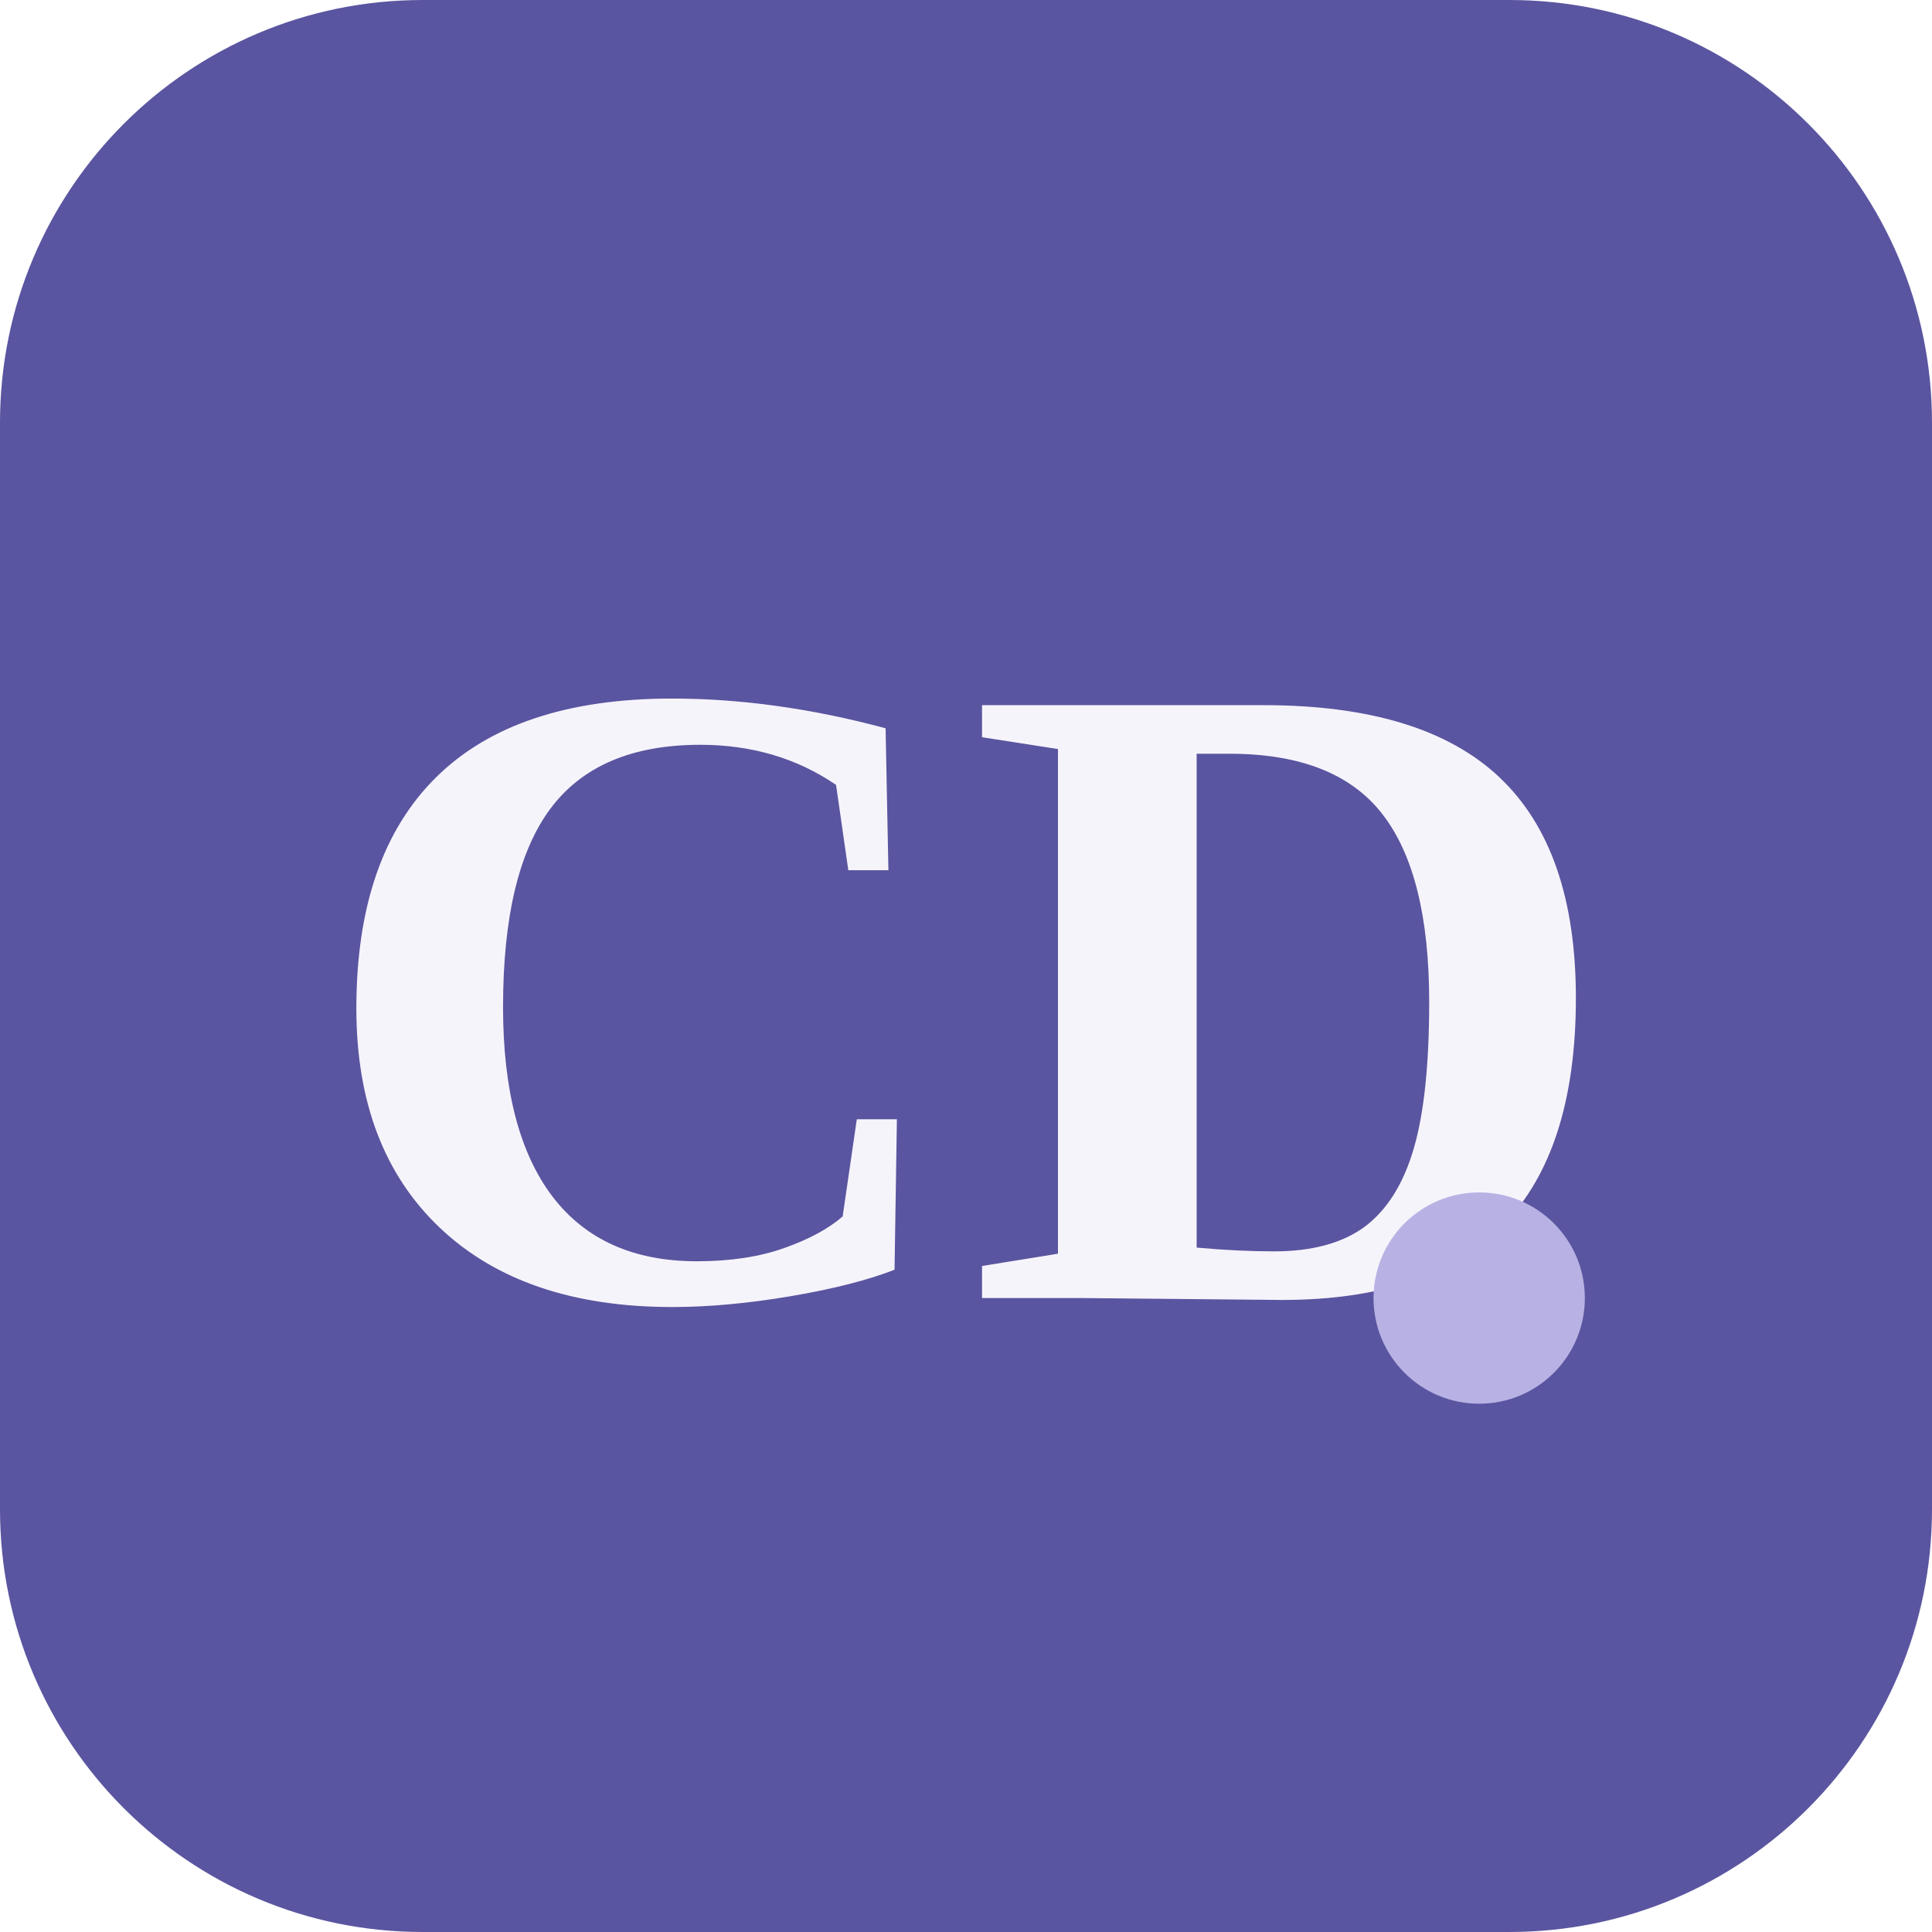
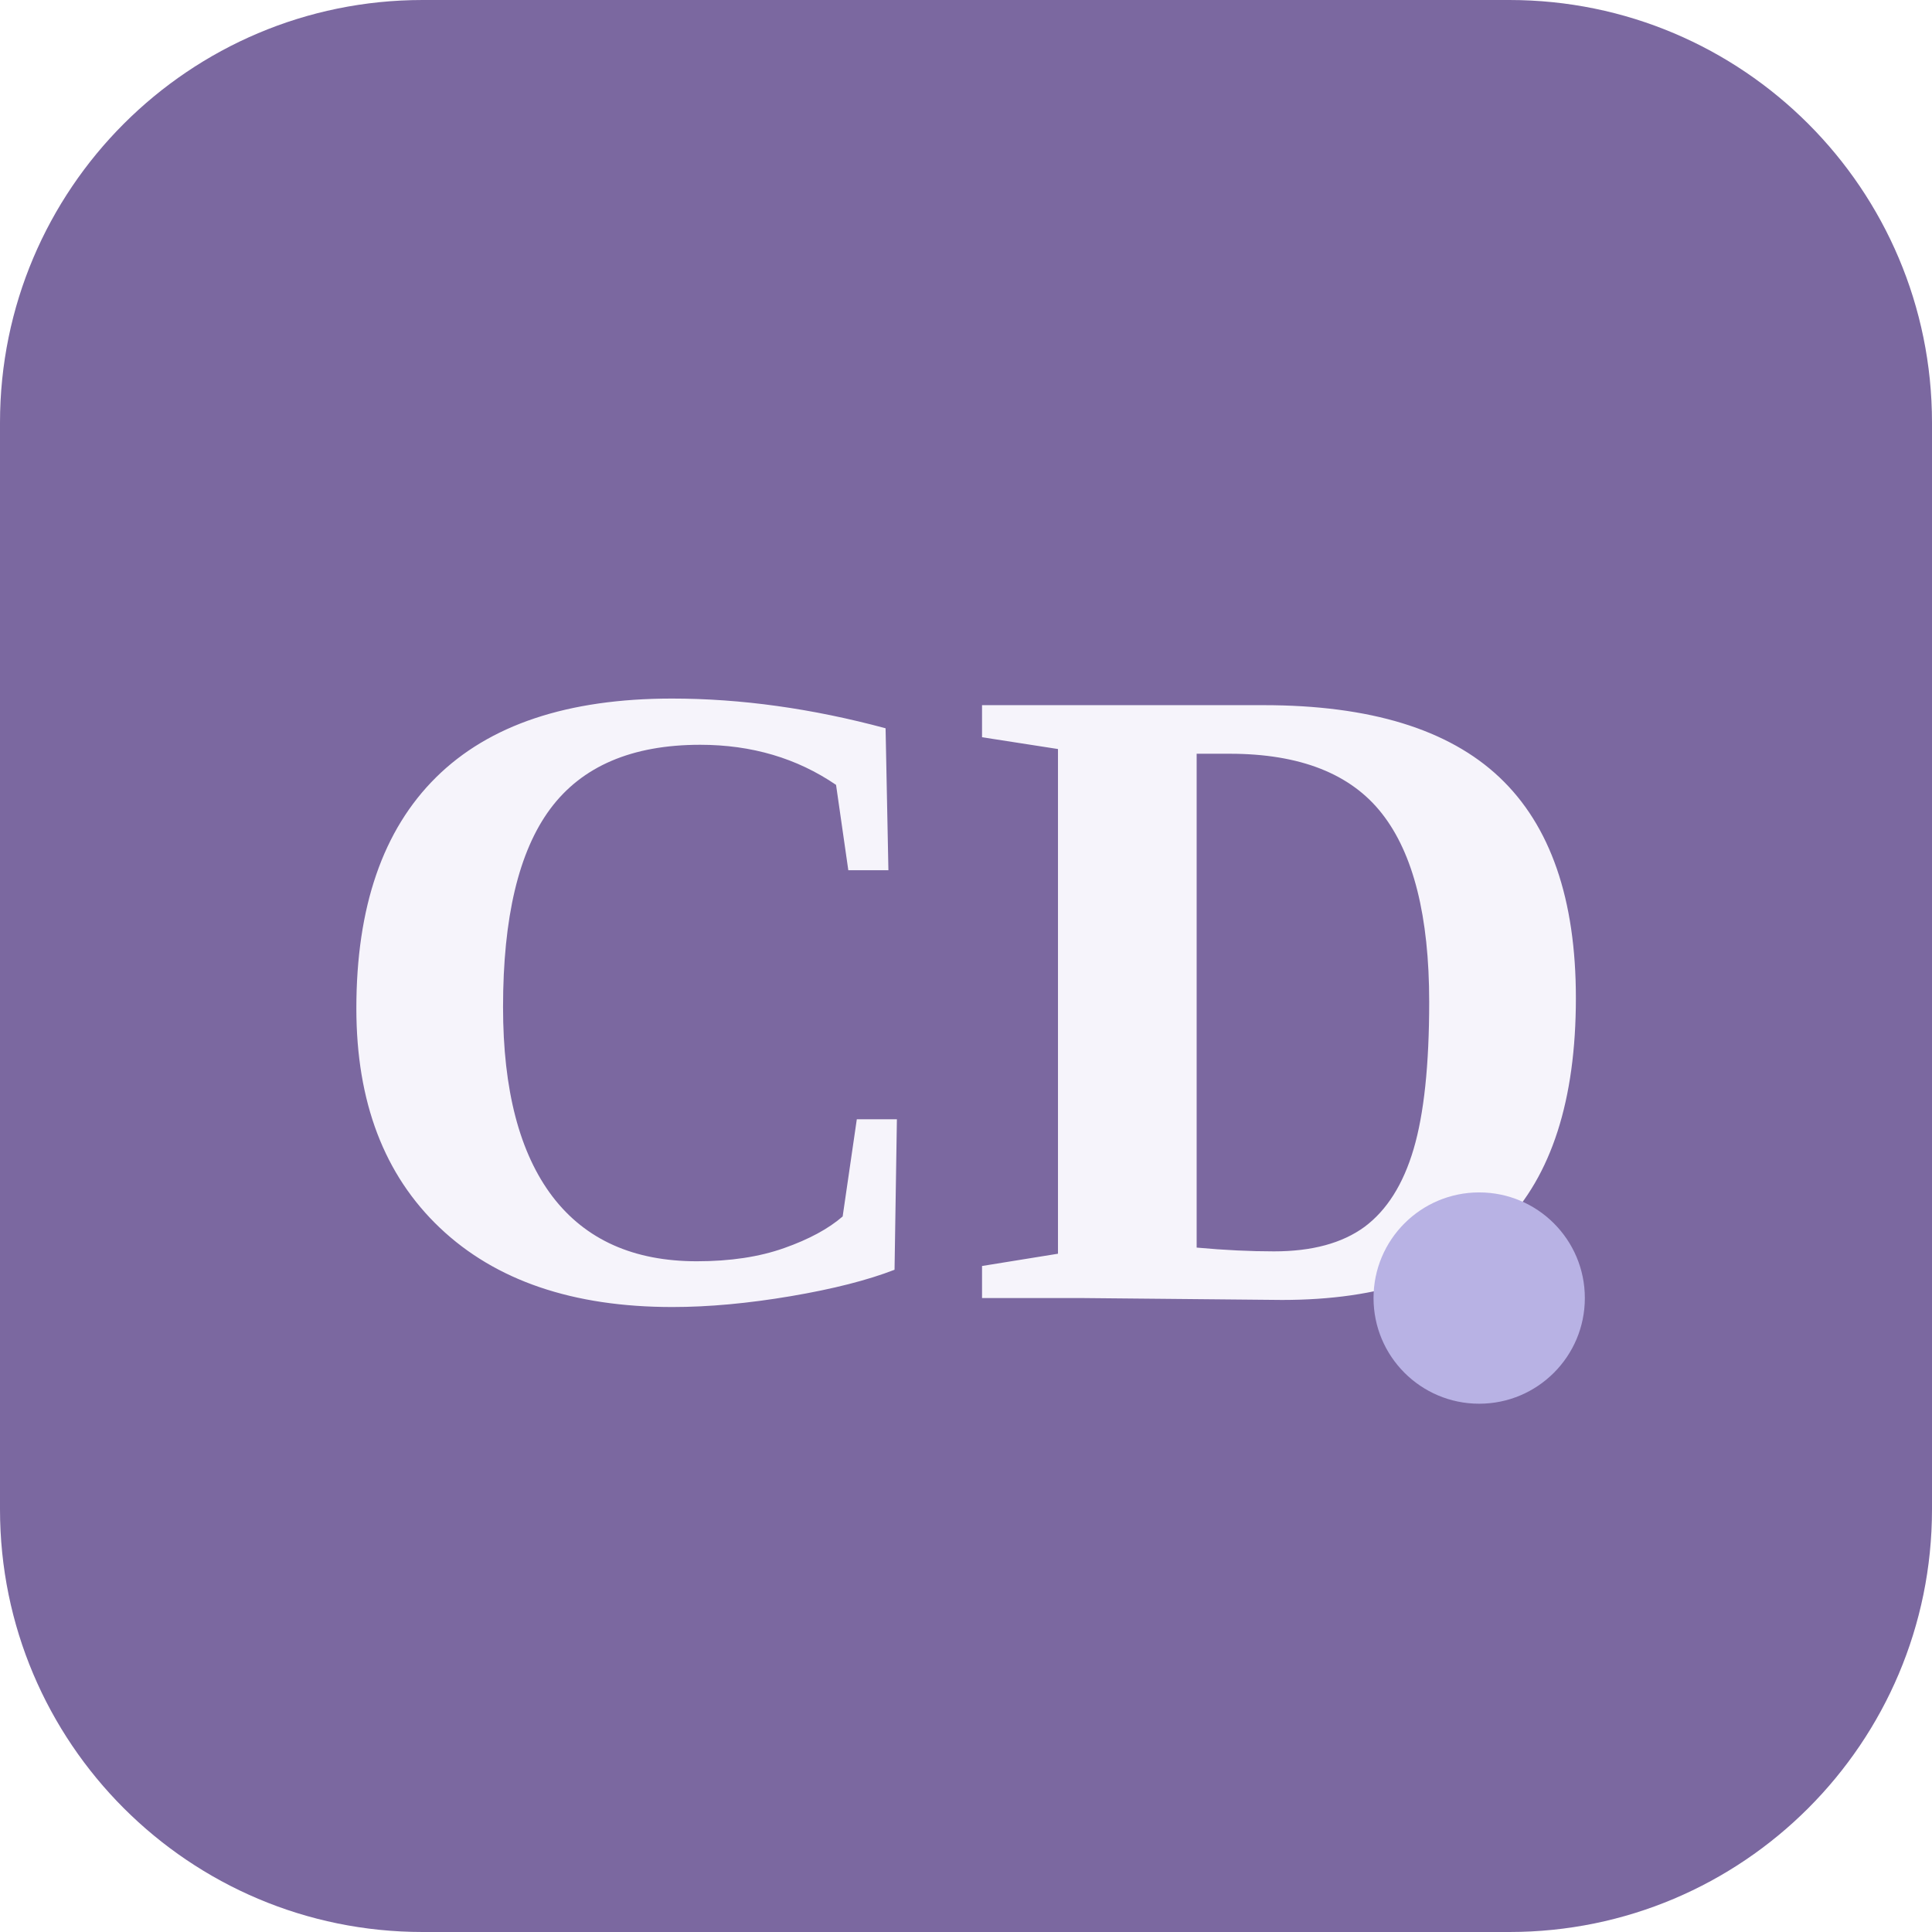
<svg xmlns="http://www.w3.org/2000/svg" width="64" height="64" viewBox="0 0 64 64">
-   <rect width="64" height="64" rx="14" fill="#5A55A0" />
+   <rect width="64" height="64" rx="14" fill="#7B68A0" />
  <text x="32" y="43" text-anchor="middle" font-family="Georgia, 'Times New Roman', serif" font-size="30" font-weight="bold" fill="#F6F4FB">CD</text>
  <circle cx="49" cy="43" r="3.5" fill="#B8B2E4" />
</svg>
